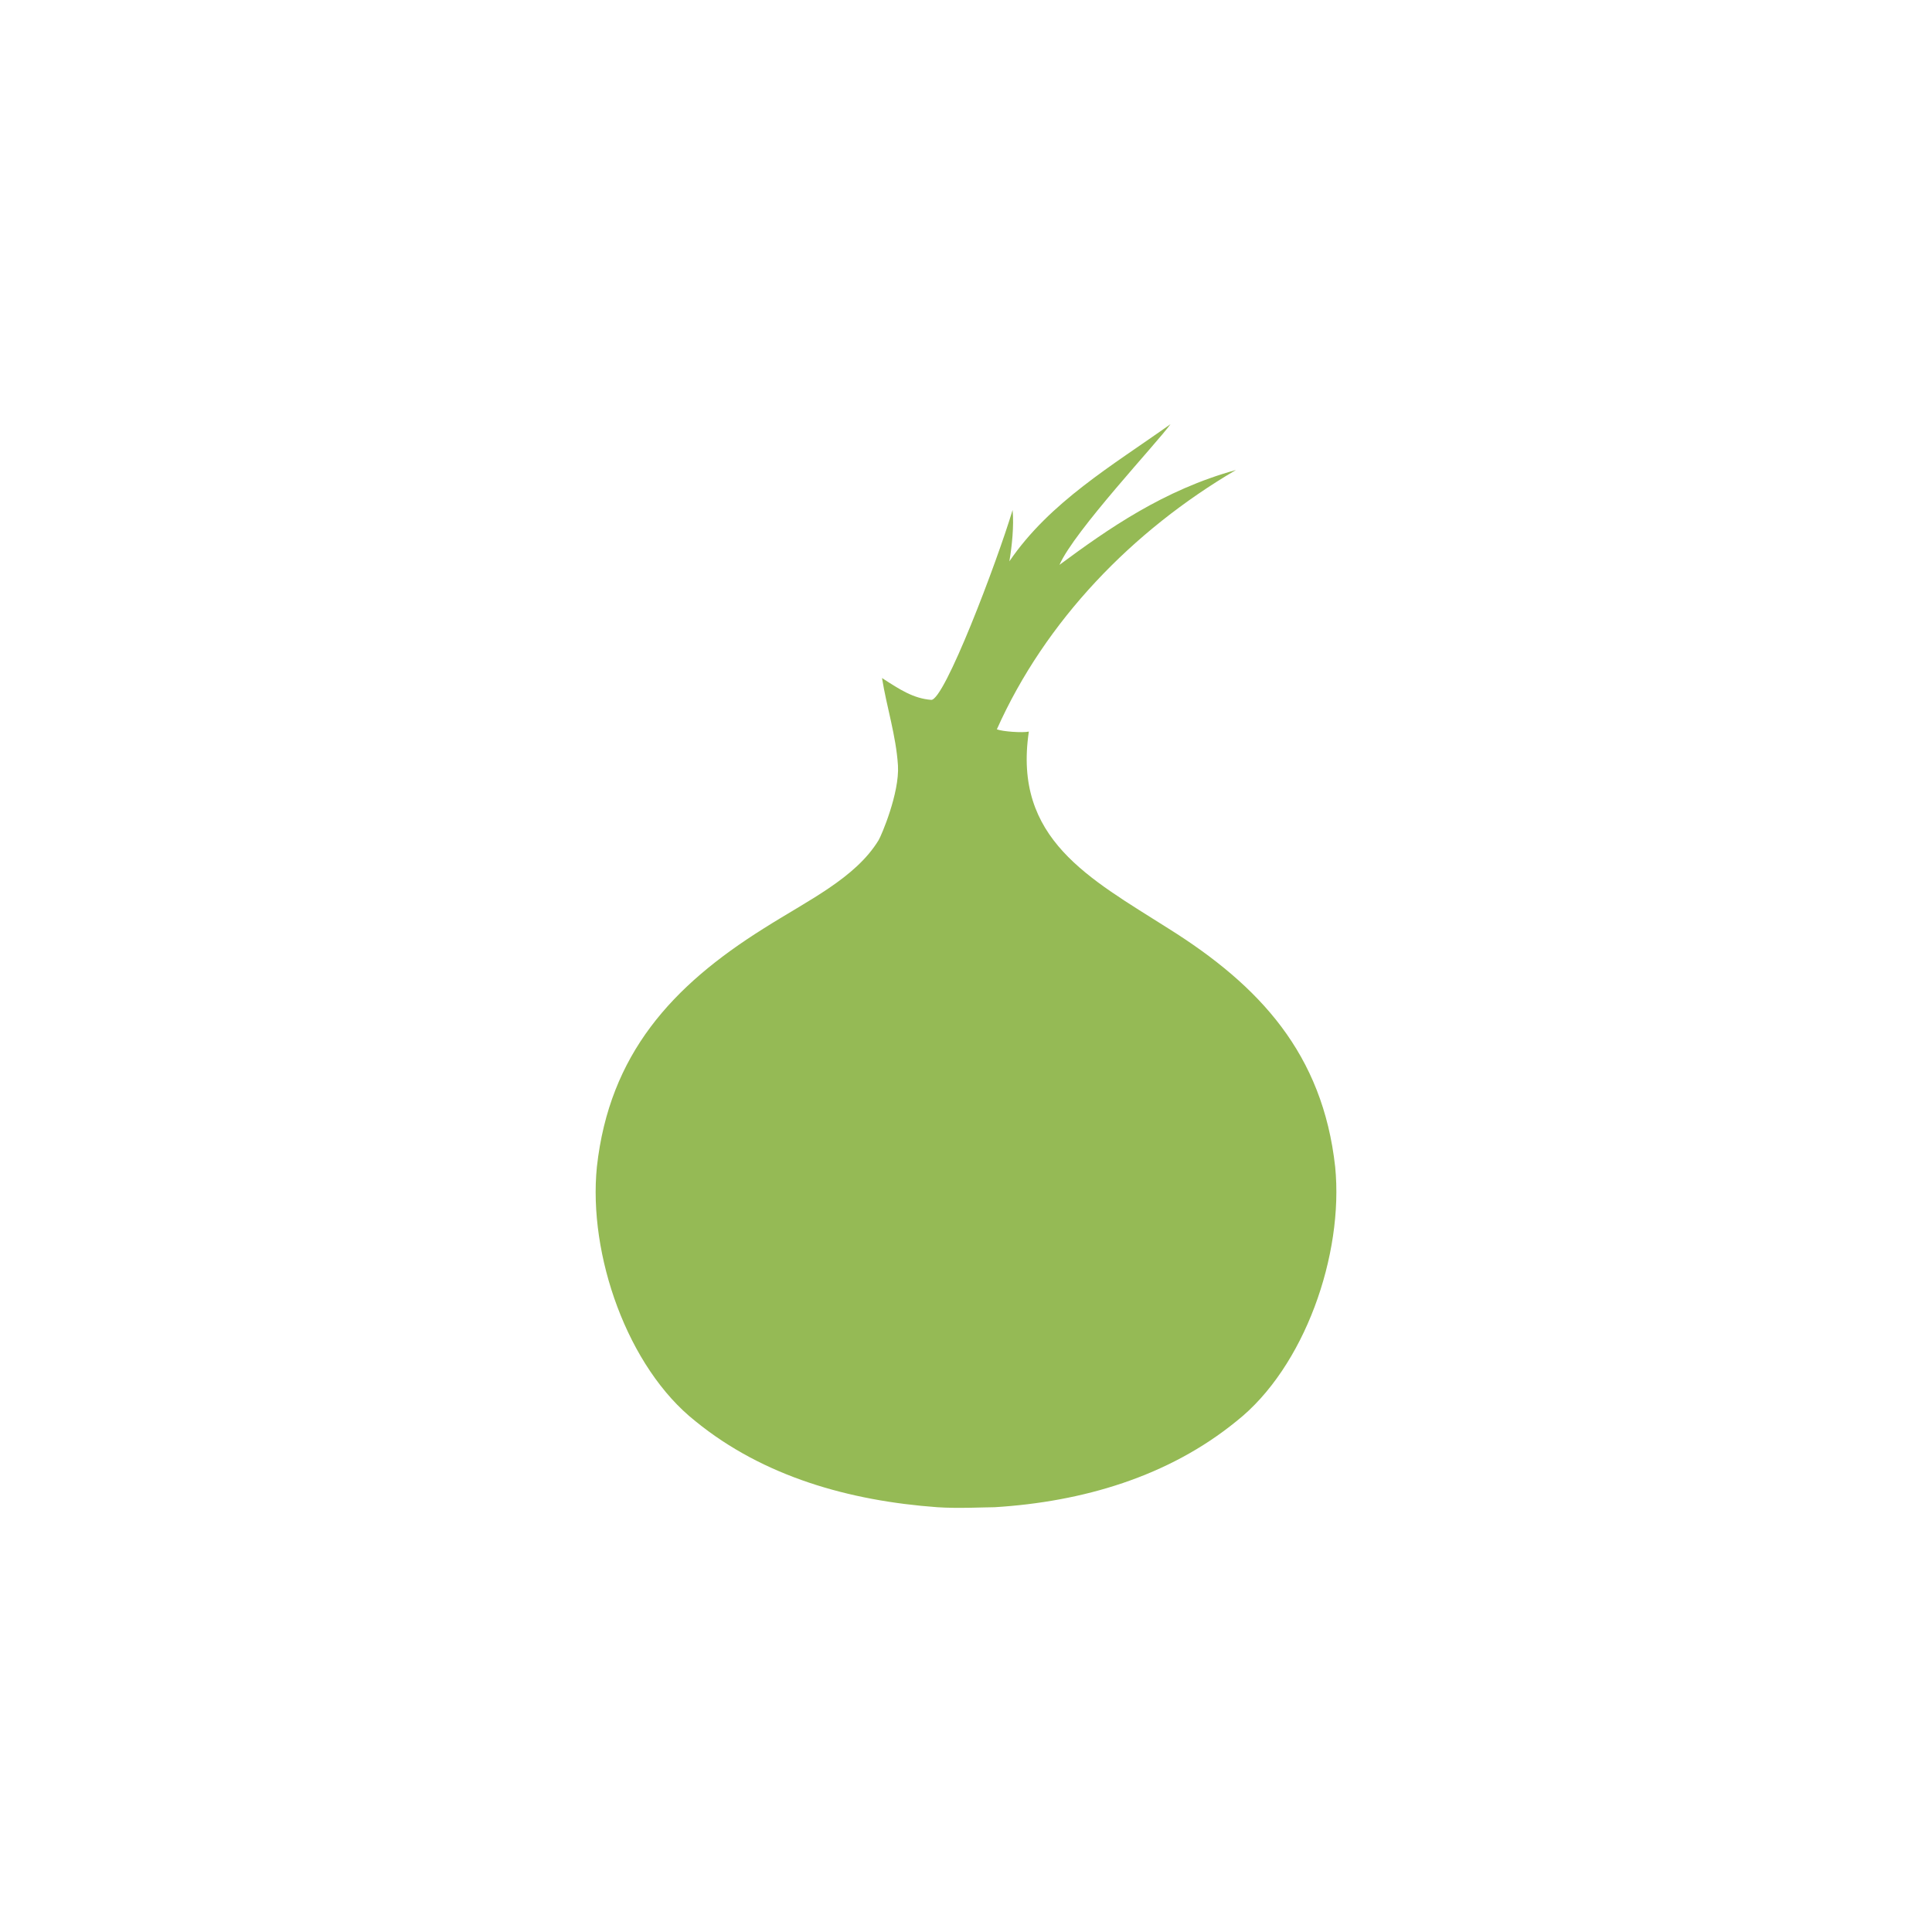
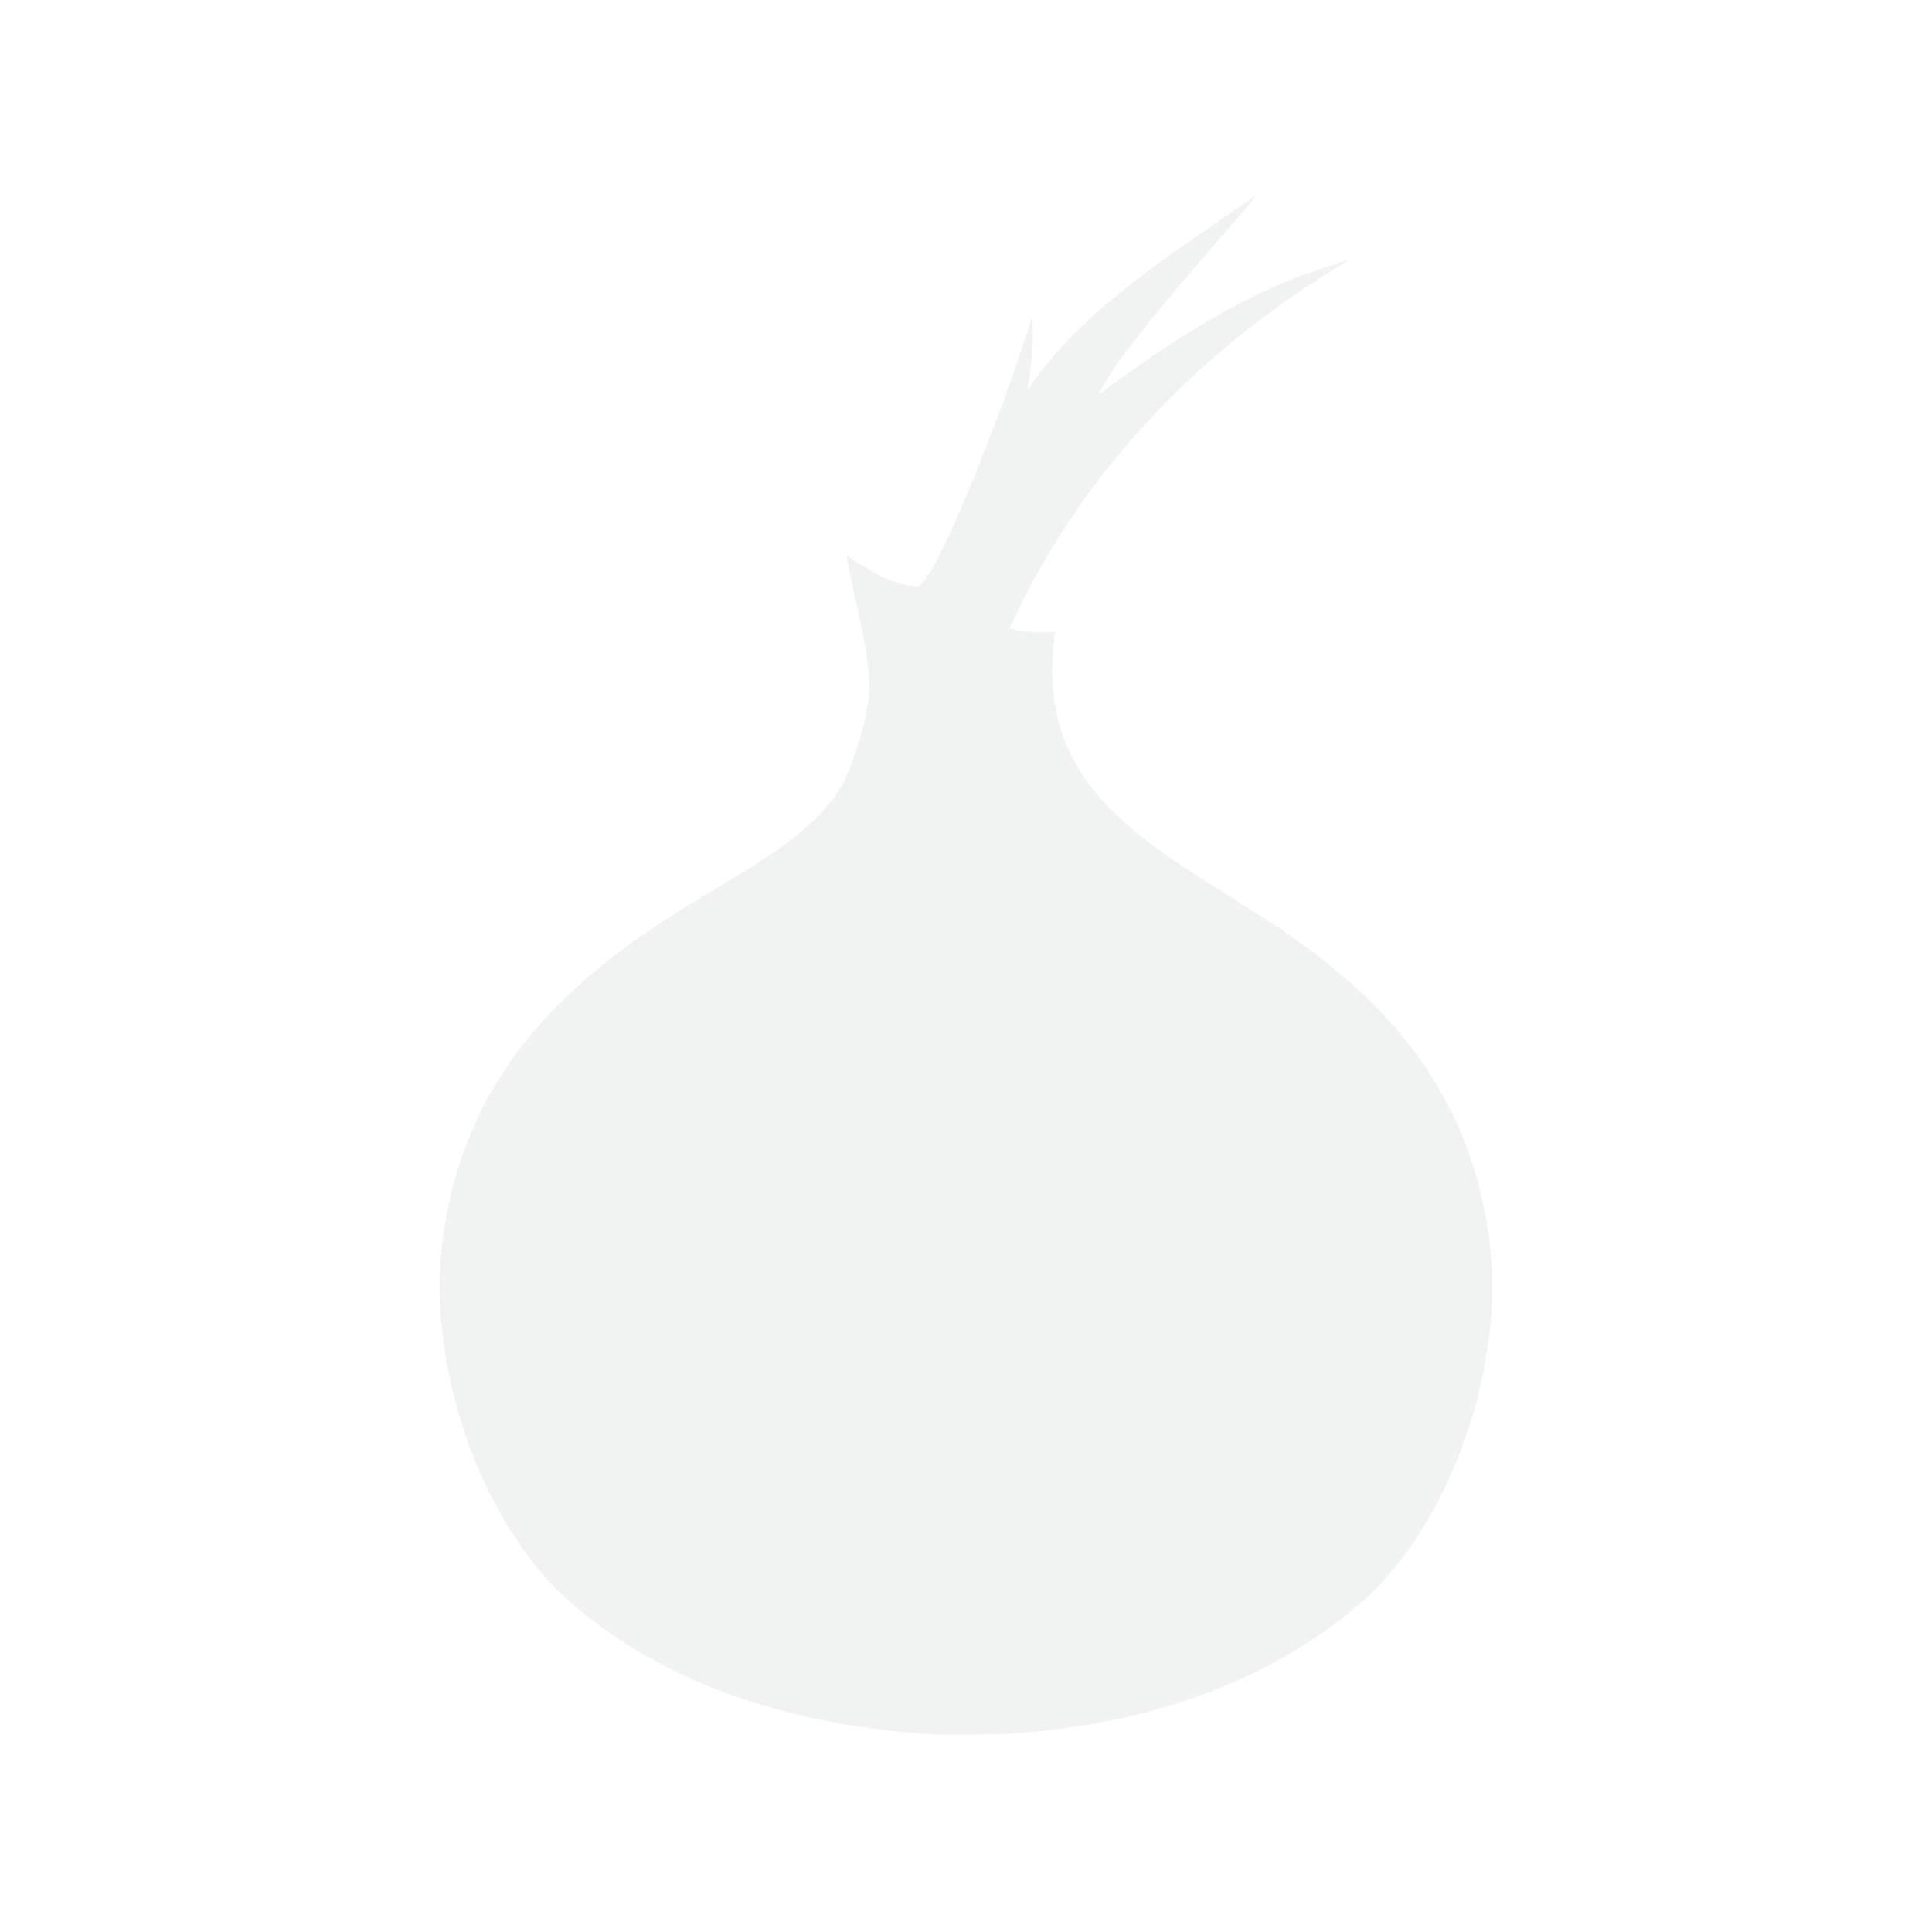
- <svg xmlns="http://www.w3.org/2000/svg" version="1.1" id="Layer_1" x="0px" y="0px" width="60px" height="60px" viewBox="0 0 60 60" enable-background="new 0 0 60 60" xml:space="preserve">
-   <path fill="#95BA55" d="M38.398,44.137c-2.114,1.724-4.785,2.504-7.51,2.671c-0.276,0-1.144,0.044-1.781,0  c-2.723-0.199-5.395-0.947-7.509-2.671c-2.113-1.668-3.337-5.174-3.061-7.901c0.389-3.501,2.337-5.618,5.174-7.398  c1.377-0.875,2.855-1.564,3.575-2.746c0.082-0.134,0.652-1.459,0.601-2.318c-0.058-0.925-0.354-1.828-0.495-2.717  c0.566,0.368,0.979,0.634,1.526,0.678c0.407,0.033,2.039-4.267,2.529-5.896c0.047,0.492-0.022,1.134-0.1,1.594  c1.256-1.843,3.197-2.974,5.004-4.26c-0.404,0.567-2.988,3.316-3.448,4.369c1.501-1.11,3.234-2.328,5.481-2.946  c-3.211,1.883-5.918,4.678-7.426,8.054c0.178,0.07,0.799,0.113,0.994,0.07c-0.5,3.338,1.889,4.562,4.34,6.119  c2.838,1.78,4.785,3.893,5.173,7.398C41.736,38.965,40.512,42.469,38.398,44.137z" />
+ <svg xmlns="http://www.w3.org/2000/svg" version="1.1" id="Layer_1" x="0px" y="0px" width="76px" height="76px" viewBox="-8 -8 76 76" enable-background="new -8 -8 76 76" xml:space="preserve">
+   <path fill="#F1F2F2" d="M45.116,55.398c-3.805,3.103-8.613,4.507-13.516,4.81c-0.5,0-2.061,0.077-3.209,0  c-4.9-0.359-9.711-1.707-13.516-4.81c-3.805-3.003-6.008-9.314-5.51-14.222c0.699-6.303,4.207-10.112,9.312-13.317  c2.48-1.575,5.141-2.815,6.436-4.943c0.148-0.24,1.174-2.625,1.082-4.172c-0.104-1.664-0.637-3.29-0.891-4.89  c1.018,0.662,1.762,1.141,2.746,1.22c0.732,0.06,3.67-7.681,4.553-10.612c0.086,0.886-0.041,2.041-0.18,2.869  c2.262-3.317,5.754-5.354,9.008-7.668c-0.727,1.021-5.379,5.969-6.209,7.864c2.705-1.998,5.822-4.19,9.867-5.303  c-5.779,3.389-10.652,8.42-13.367,14.497c0.32,0.125,1.438,0.204,1.789,0.125c-0.898,6.01,3.4,8.213,7.812,11.015  c5.107,3.204,8.613,7.008,9.311,13.315C51.126,46.089,48.921,52.396,45.116,55.398z" />
</svg>
